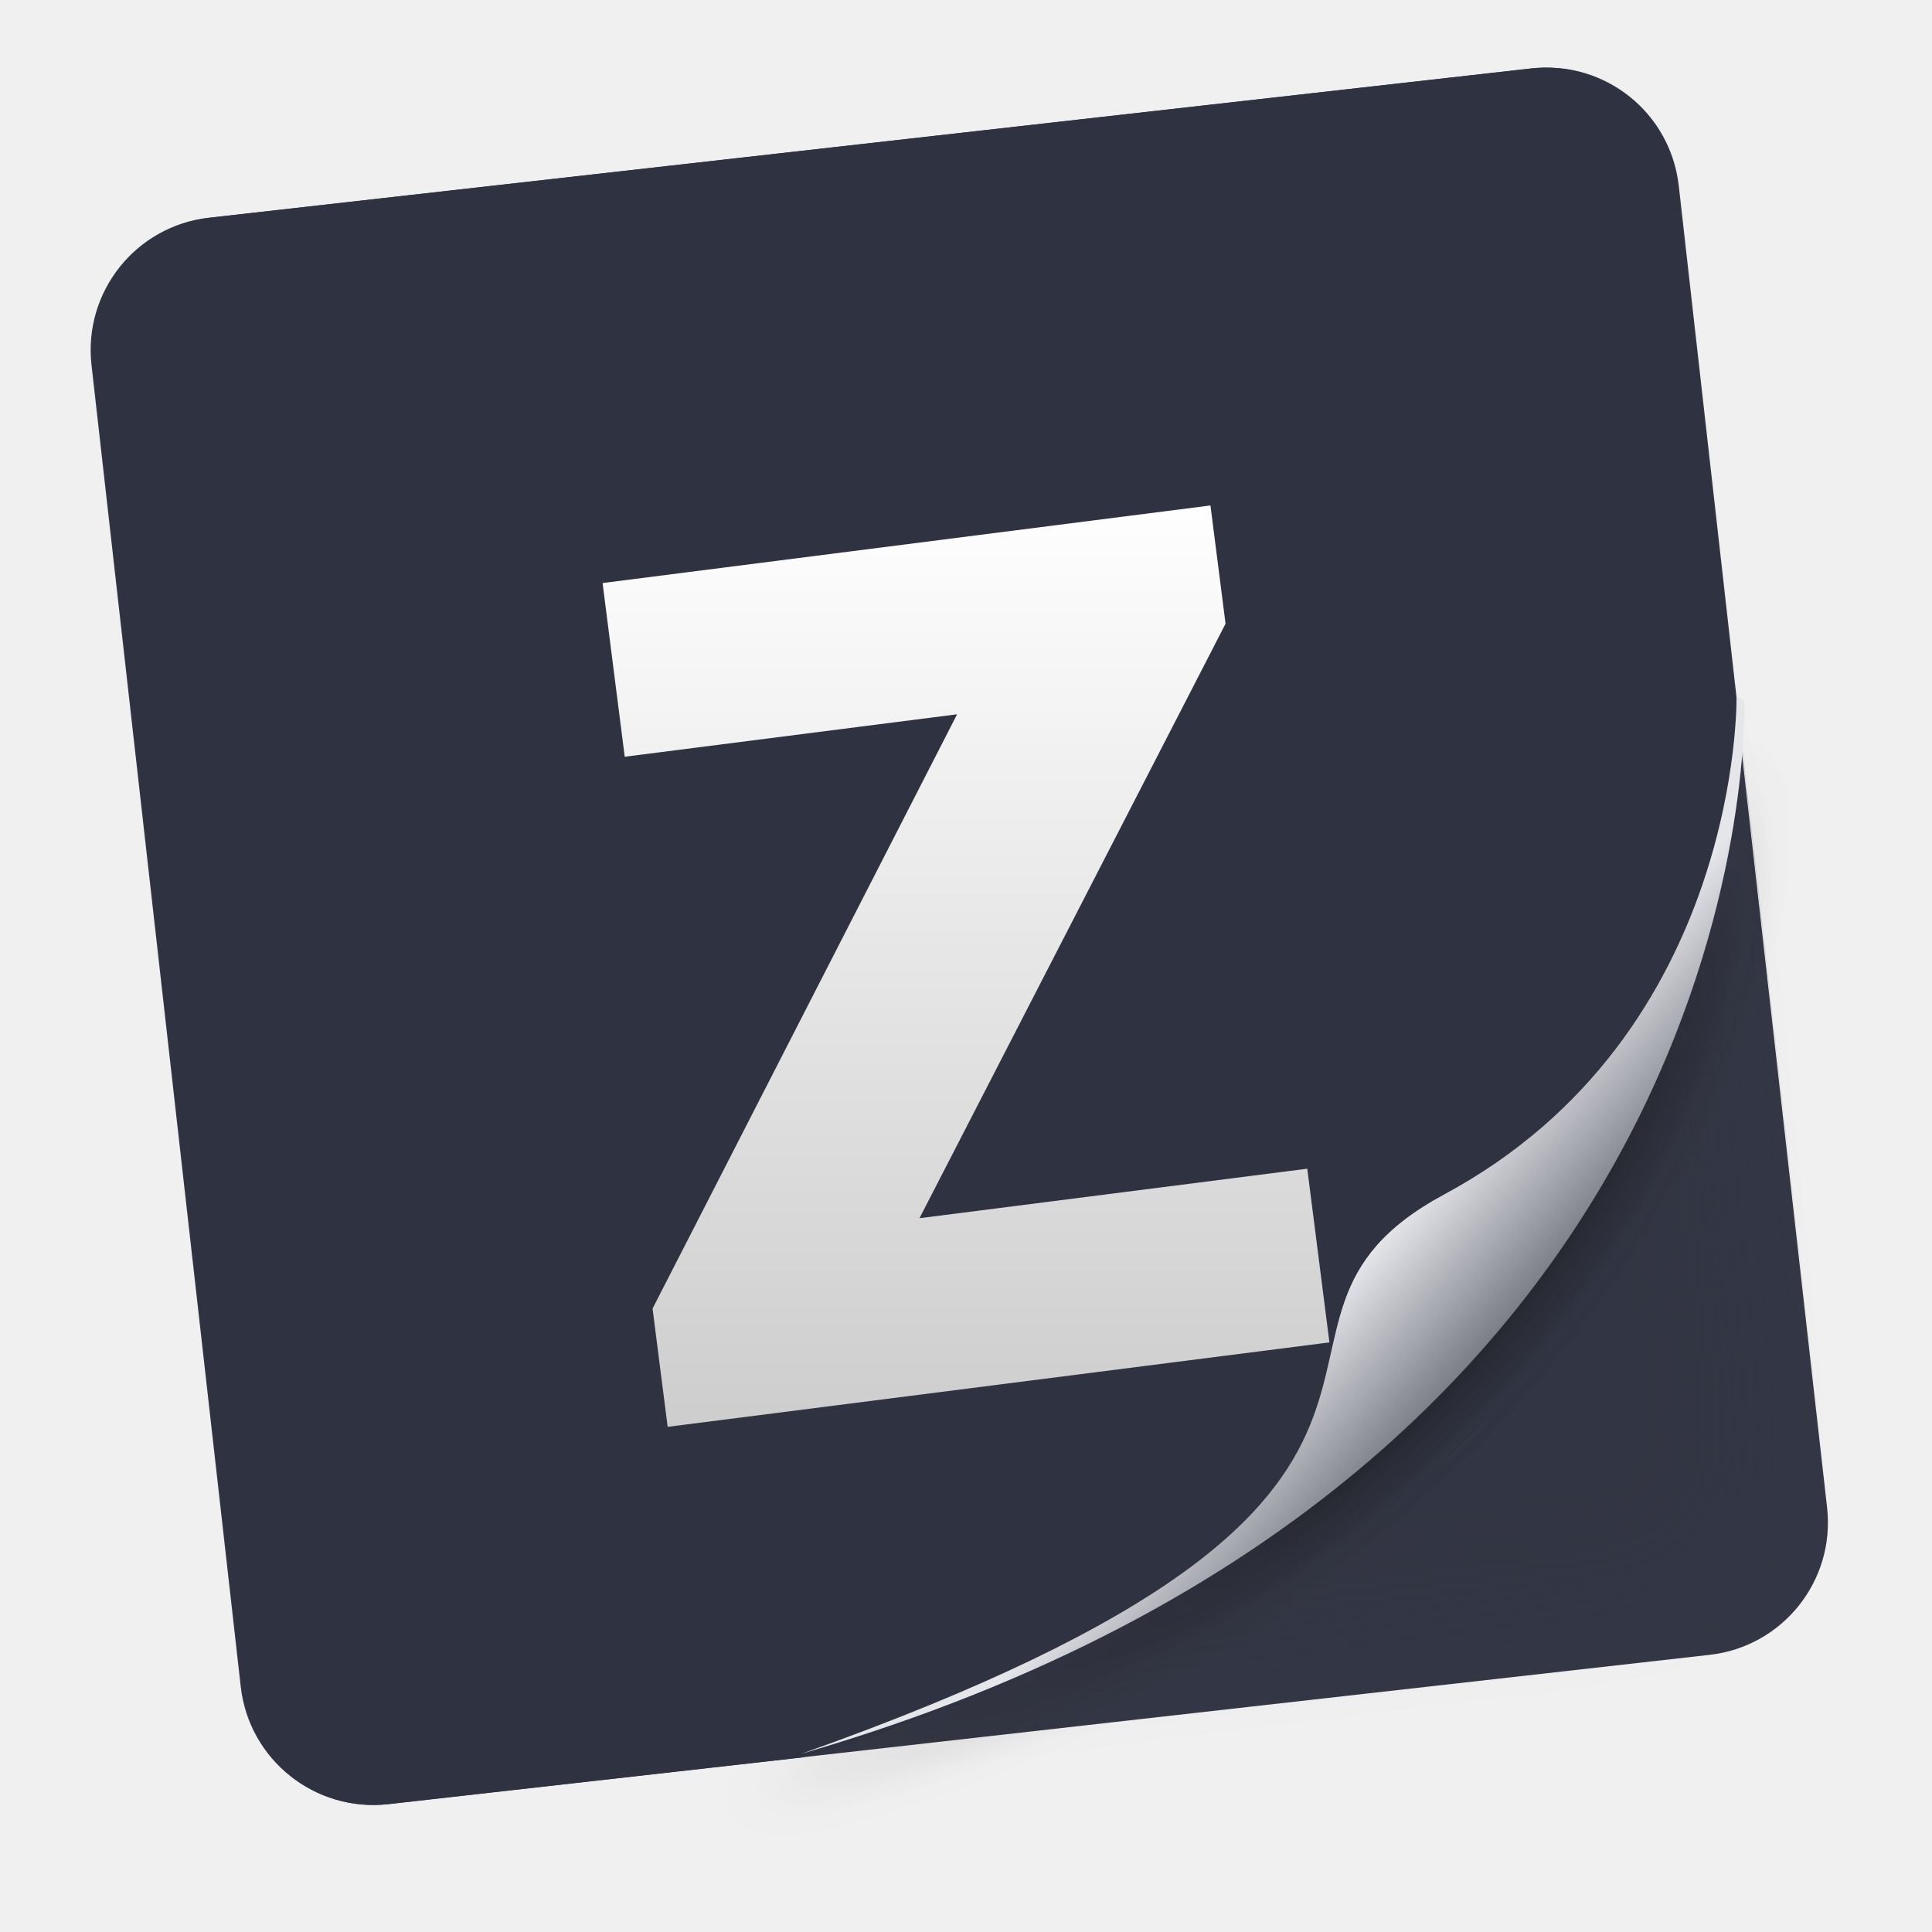
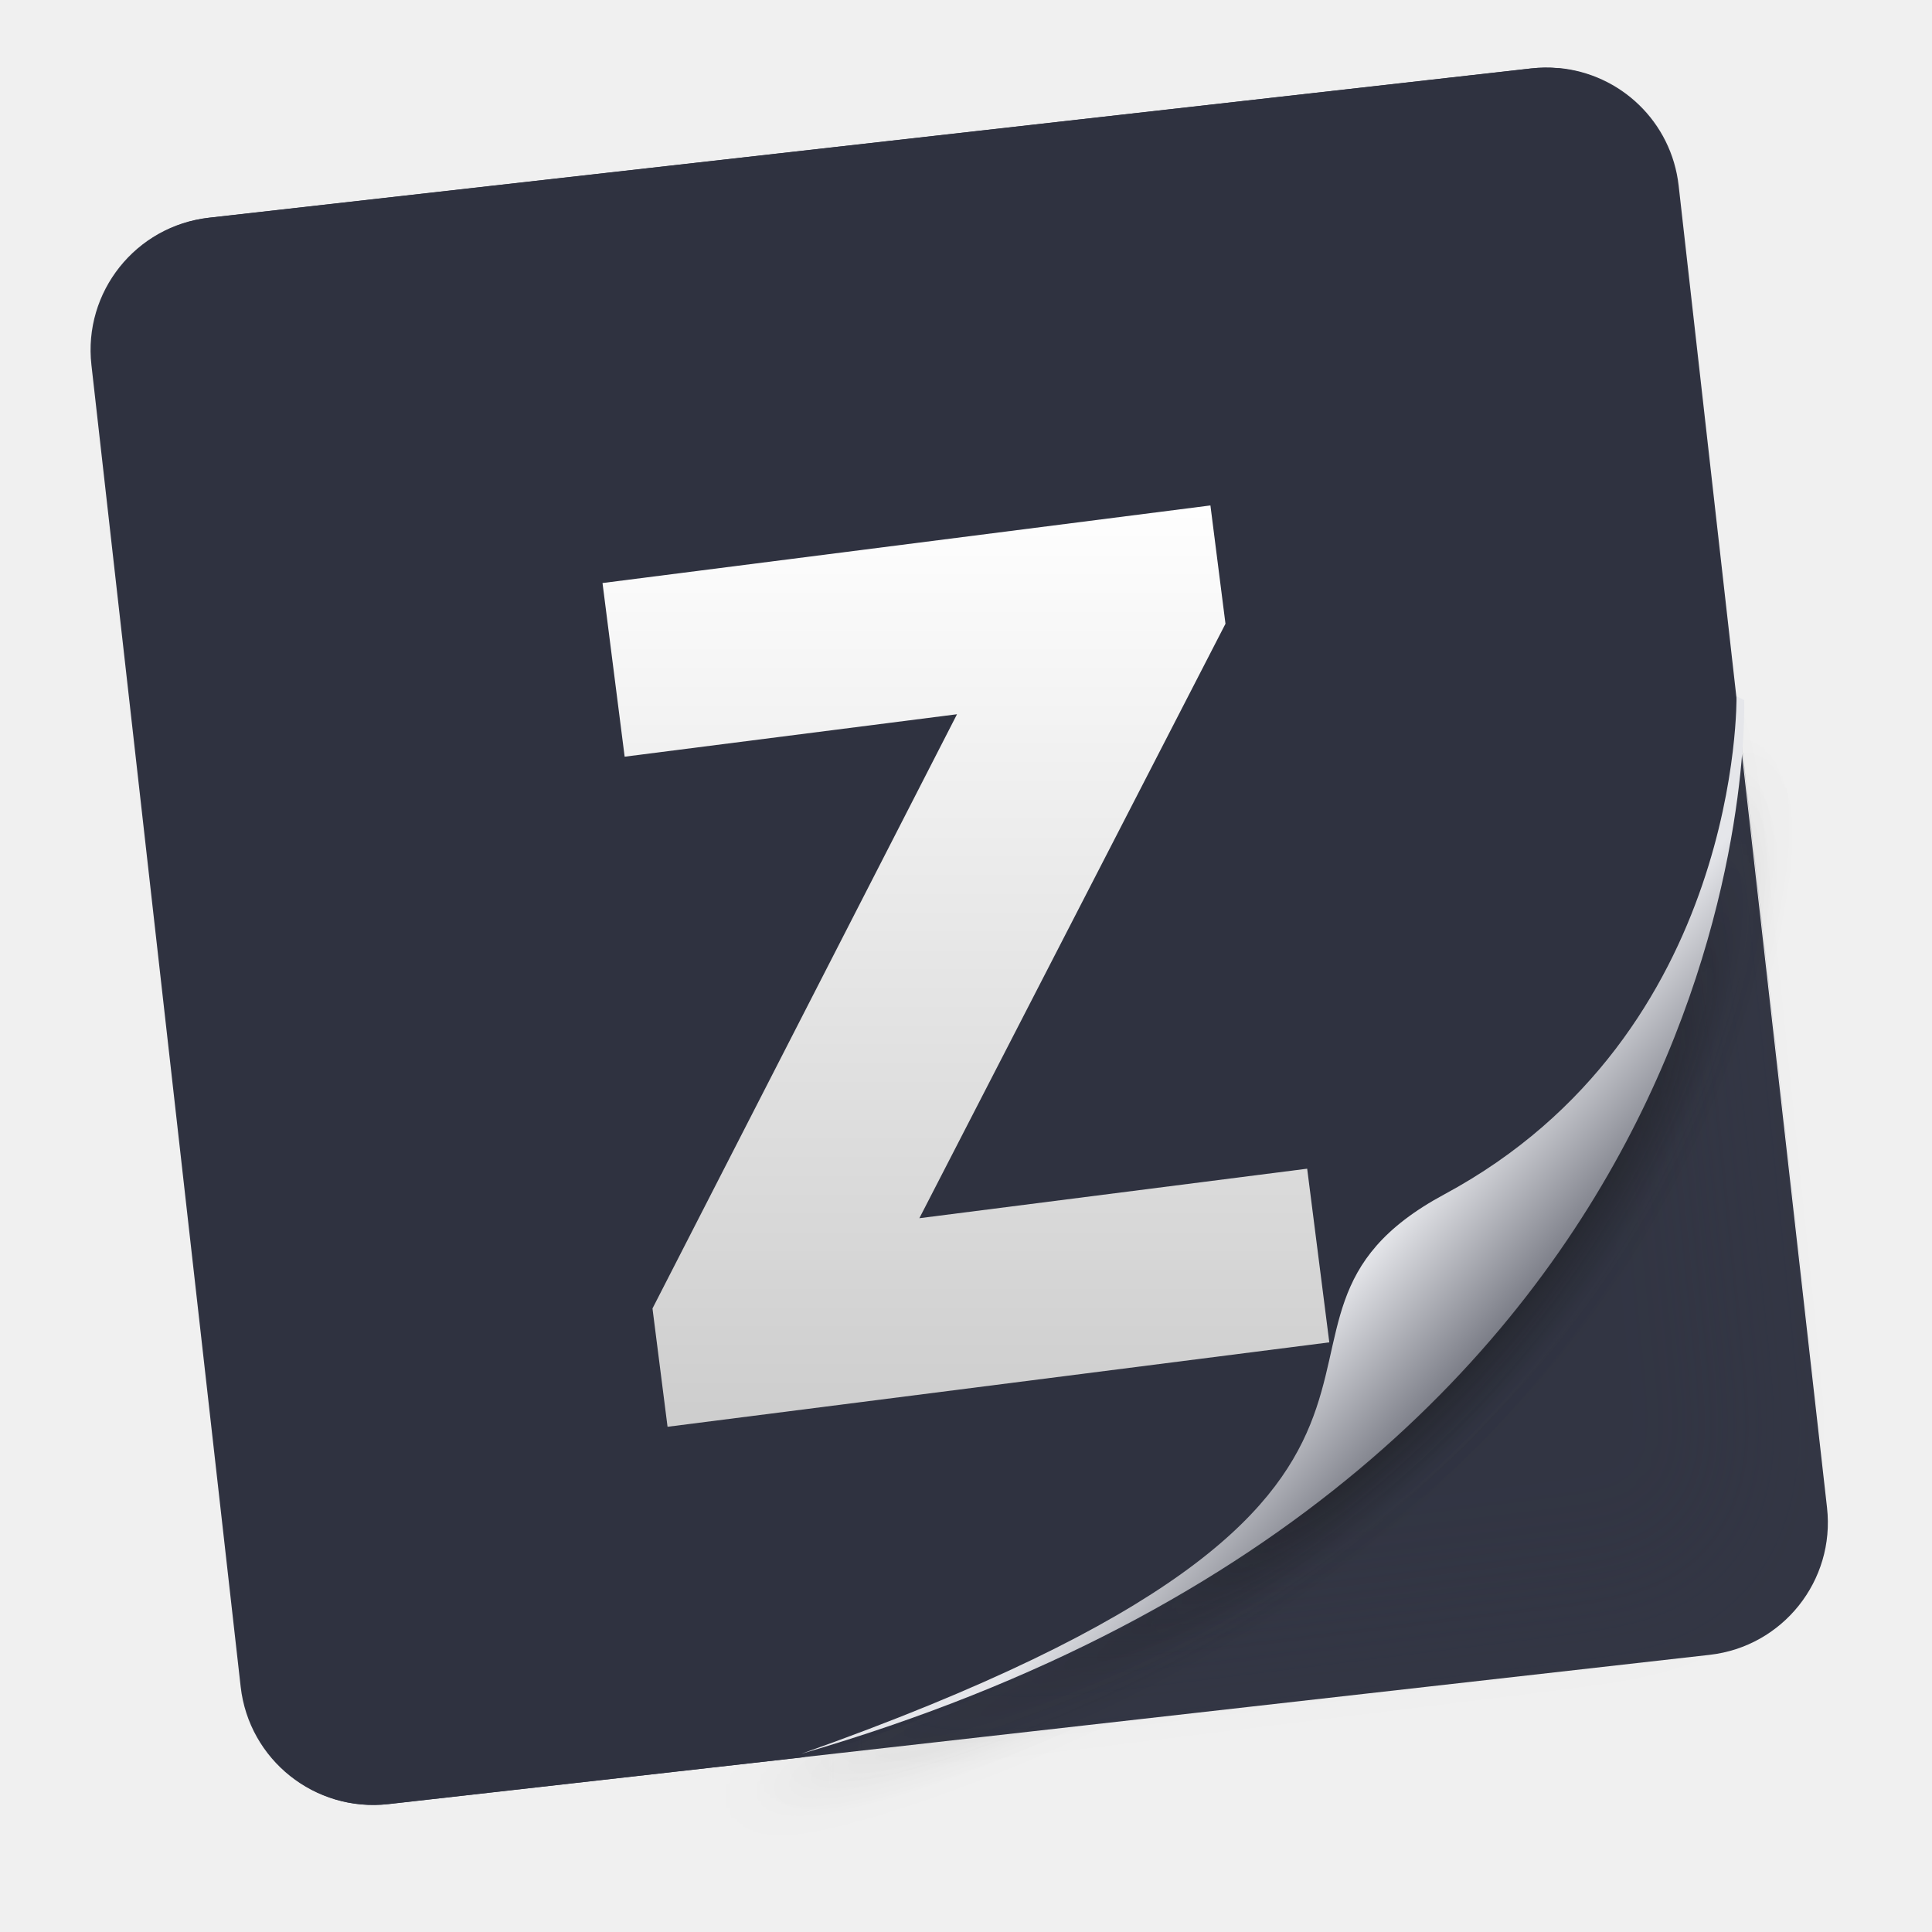
- <svg xmlns="http://www.w3.org/2000/svg" xmlns:xlink="http://www.w3.org/1999/xlink" height="64" width="64" version="1.1" id="svg8">
-   <defs id="defs12">
-     <linearGradient id="linearGradient1129">
-       <stop id="stop1125" offset="0" style="stop-color:#fefefe;stop-opacity:1" />
-       <stop id="stop1127" offset="1" style="stop-color:#cdcdcd;stop-opacity:1" />
+ <svg xmlns="http://www.w3.org/2000/svg" width="64" height="64" version="1.1" viewBox="0 0 16.933 16.933">
+   <defs>
+     <filter id="filter1066-3" x="-.064" y="-.057" width="1.128" height="1.113" color-interpolation-filters="sRGB">
+       <feGaussianBlur stdDeviation="0.227" />
+     </filter>
+     <filter id="filter1100-56" x="-.122" y="-.118" width="1.244" height="1.237" color-interpolation-filters="sRGB">
+       <feGaussianBlur stdDeviation="0.476" />
+     </filter>
+     <linearGradient id="linearGradient1123" x1="31.722" x2="31.722" y1="16.839" y2="47.365" gradientTransform="matrix(.26458 0 0 .26458 .045118 18.148)" gradientUnits="userSpaceOnUse">
+       <stop stop-color="#fefefe" offset="0" />
+       <stop stop-color="#cdcdcd" offset="1" />
    </linearGradient>
-     <radialGradient gradientUnits="userSpaceOnUse" gradientTransform="matrix(0.057428,0,0,0.057428,103.84,56.0984)" r="470.16" cy="512.01" cx="512.01" id="a-3">
-       <stop id="stop4" offset="0" stop-color="#14c878" />
-       <stop id="stop6" offset="1" stop-color="#149632" />
-     </radialGradient>
-     <linearGradient id="a" x1="-6.147" x2="-6.147" y1="-137.82" y2="-100.78" gradientTransform="matrix(2.004436,0,0,2.004436,43.49944,271.6079)" gradientUnits="userSpaceOnUse">
-       <stop stop-color="#ff8214" offset="0" id="stop864" />
-       <stop stop-color="#ff6464" offset="1" id="stop866" />
+     <linearGradient id="linearGradient938-2" x1="80.368" x2="82.141" y1="13.177" y2="14.704" gradientTransform="matrix(.96153 0 0 .96153 -65.229 16.456)" gradientUnits="userSpaceOnUse">
+       <stop stop-color="#e5e6ea" offset="0" />
+       <stop stop-color="#2f3240" offset="1" />
    </linearGradient>
-     <clipPath id="SVGID_2_">
-       <use width="100%" height="100%" xlink:href="#SVGID_1_" id="use869" />
-     </clipPath>
-     <rect id="SVGID_1_" x="247.79" y="352.04" width="99.69" height="99.8" />
-     <linearGradient id="a-36" x1="-6.147" x2="-6.147" y1="-137.82" y2="-100.78" gradientTransform="matrix(2.004436,0,0,2.004436,43.49944,271.6079)" gradientUnits="userSpaceOnUse">
-       <stop stop-color="#14dc78" offset="0" id="stop908" />
-       <stop stop-color="#14a03c" offset="1" id="stop910" />
-     </linearGradient>
-     <style type="text/css" id="style859" />
-     <style type="text/css" id="style861" />
-     <linearGradient id="linearGradient938" x1="80.368" x2="82.141" y1="13.177" y2="14.704" gradientTransform="matrix(3.6342,0,0,3.6342,-246.71,-6.3936)" gradientUnits="userSpaceOnUse">
-       <stop stop-color="#e5e6ea" offset="0" id="stop863-3" />
-       <stop stop-color="#2f3240" offset="1" id="stop865-6" />
-     </linearGradient>
-     <filter id="filter1066" x="-.064" y="-.057" width="1.128" height="1.113" color-interpolation-filters="sRGB">
-       <feGaussianBlur stdDeviation="0.227" id="feGaussianBlur868" />
-     </filter>
-     <filter id="filter1100" x="-.122" y="-.118" width="1.244" height="1.237" color-interpolation-filters="sRGB">
-       <feGaussianBlur stdDeviation="0.476" id="feGaussianBlur871" />
-     </filter>
-     <style type="text/css" id="style961" />
-     <style type="text/css" id="style963" />
-     <filter id="filter1066-7" x="-.064" y="-.057" width="1.128" height="1.113" color-interpolation-filters="sRGB">
-       <feGaussianBlur stdDeviation="0.227" id="feGaussianBlur970" />
-     </filter>
-     <filter id="filter1100-5" x="-.122" y="-.118" width="1.244" height="1.237" color-interpolation-filters="sRGB">
-       <feGaussianBlur stdDeviation="0.476" id="feGaussianBlur973" />
-     </filter>
-     <filter id="filter1066-3" x="-0.064" y="-0.057" width="1.128" height="1.113" color-interpolation-filters="sRGB">
-       <feGaussianBlur stdDeviation="0.227" id="feGaussianBlur13" />
-     </filter>
-     <filter id="filter1100-56" x="-0.122" y="-0.118" width="1.244" height="1.237" color-interpolation-filters="sRGB">
-       <feGaussianBlur stdDeviation="0.476" id="feGaussianBlur16" />
-     </filter>
-     <filter id="filter899" x="-0.064" y="-0.057" width="1.128" height="1.113" color-interpolation-filters="sRGB">
-       <feGaussianBlur stdDeviation="0.227" id="feGaussianBlur897" />
-     </filter>
-     <linearGradient id="linearGradient938-2" x1="80.368" x2="82.141" y1="13.177" y2="14.704" gradientTransform="matrix(3.6342,0,0,3.6342,-246.7095,-6.393628)" gradientUnits="userSpaceOnUse">
-       <stop stop-color="#e5e6ea" offset="0" id="stop8" />
-       <stop stop-color="#2f3240" offset="1" id="stop10" />
-     </linearGradient>
-     <linearGradient id="f" x1="408.58" x2="408.71" y1="539.83" y2="507.76" gradientTransform="matrix(0.95833,0,0,0.95833,-438.3619,-484.6222)" gradientUnits="userSpaceOnUse">
-       <stop stop-color="#ccc" offset="0" id="stop21" />
-       <stop stop-color="#fff" offset="1" id="stop23" />
-     </linearGradient>
-     <linearGradient id="f-9" x1="408.58" x2="408.71" y1="539.83" y2="507.76" gradientTransform="matrix(0.95833,0,0,0.95833,-414.2227,-471.1775)" gradientUnits="userSpaceOnUse">
-       <stop stop-color="#ccc" offset="0" id="stop21-1" />
-       <stop stop-color="#fff" offset="1" id="stop23-2" />
-     </linearGradient>
-     <linearGradient gradientUnits="userSpaceOnUse" y2="47.365" x2="31.722" y1="16.839" x1="31.722" id="linearGradient1123" xlink:href="#linearGradient1129" />
  </defs>
-   <g style="image-rendering:optimizeSpeed" id="g19" fill="#5e4aa6" transform="translate(91.86418,1.335144e-5)">
-     <circle id="circle11" r="0" cy="-1241.6" cx="-1248.7" />
-     <circle id="circle13" fill-rule="evenodd" r="0" cy="23.855" cx="-149.15" />
-     <circle id="circle15" r="0" cy="-1241.6" cx="-1248.7" />
-     <circle id="circle17" fill-rule="evenodd" r="0" cy="23.855" cx="-149.15" />
+   <g transform="translate(-.045282 -18.148)">
+     <rect transform="rotate(-6.4422)" x="-1.554" y="20.14" width="13.992" height="13.992" ry="1.167" fill="#333644" stroke-width=".962" />
+     <path transform="matrix(1.0331 0 0 .96963 -44.436 15.083)" d="m57.818 9.829s0.054 3.078-2.664 4.541c-2.245 1.208 0.939 2.689-5.86 5.099 8.851-2.575 8.524-9.64 8.524-9.64z" fill="#141414" filter="url(#filter1066-3)" opacity=".3" />
+     <path transform="matrix(.83588 0 0 .91428 -33.614 15.111)" d="m57.594 9.732c-0.154 5.725-5.052 8.686-8.523 9.64l8.286-0.936c0.668-0.075 1.145-0.674 1.07-1.343z" fill="#2f3240" filter="url(#filter1100-56)" opacity=".2" />
+     <path transform="matrix(1.0038 0 0 .93536 -42.703 15.533)" d="m57.818 9.829s0.054 3.078-2.664 4.541c-2.245 1.208 0.939 2.689-5.86 5.099 8.851-2.575 8.524-9.64 8.524-9.64z" fill="#141414" filter="url(#filter1066-3)" opacity=".3" />
+     <path d="m13.705 18.745c-0.077-0.007-0.157-0.006-0.237 3e-3l-11.585 1.308c-0.642 0.073-1.101 0.648-1.029 1.29l1.308 11.585c0.073 0.642 0.648 1.101 1.29 1.029l3.623-0.409c3.338-0.918 8.043-3.766 8.191-9.268l0.8 7.078-1.308-11.585c-0.063-0.562-0.512-0.984-1.054-1.032z" fill="#2f3241" fill-opacity=".98" stroke-width=".962" />
+     <path d="m10.654 22.578-5.328 0.68 0.194 1.522 2.913-0.372-2.669 5.208 0.132 1.037 5.8-0.74-0.194-1.522-3.399 0.434 2.683-5.21z" fill="url(#linearGradient1123)" stroke-width=".265" />
+     <path d="m15.265 24.25s0.051 2.96-2.561 4.366c-2.159 1.162 0.902 2.586-5.635 4.903 8.51-2.476 8.263-9.235 8.263-9.235z" fill="url(#linearGradient938-2)" stroke-width=".962" />
  </g>
-   <circle cx="-1248.694" cy="-1241.639" r="0" fill="#5e4aa6" stroke-width="1" id="circle875" />
-   <circle cx="-149.147" cy="23.855" r="0" fill="#5e4aa6" fill-rule="evenodd" stroke-width="1" id="ellipse877" />
-   <circle cx="-1316.191" cy="-1241.639" r="0" fill="#5e4aa6" stroke-width="1" id="circle915" />
-   <circle cx="-216.644" cy="23.855" r="0" fill="#5e4aa6" fill-rule="evenodd" stroke-width="1" id="ellipse927" />
-   <style type="text/css" id="style881">.st0{opacity:0.15;fill:#45413C;}
- 	.st1{fill:#FFE500;}
- 	.st2{fill:#EBCB00;}
- 	.st3{fill:none;stroke:#45413C;stroke-linecap:round;stroke-linejoin:round;stroke-miterlimit:10;}
- 	.st4{fill:#FFAA54;}
- 	.st5{fill:#FF8A14;}
- 	.st6{fill:#FFB0CA;stroke:#45413C;stroke-linecap:round;stroke-linejoin:round;stroke-miterlimit:10;}
- 	.st7{fill:#FF87AF;stroke:#45413C;stroke-linecap:round;stroke-linejoin:round;stroke-miterlimit:10;}
- 	.st8{fill:#FFCC99;}
- 	.st9{fill:#FFFFFF;}
- 	.st10{fill:#F0F0F0;}
- 	.st11{fill:#BF8256;}
- 	.st12{fill:#915E3A;}
- 	.st13{fill:#DEA47A;}
- 	.st14{fill:#F0D5A8;}
- 	.st15{fill:#DEBB7E;}
- 	.st16{fill:#F7E5C6;}
- 	.st17{fill:#FF8A14;stroke:#45413C;stroke-linecap:round;stroke-linejoin:round;stroke-miterlimit:10;}
- 	.st18{fill:#FFF5E3;}
- 	.st19{fill:#FFF48C;}
- 	.st20{fill:#FFFACF;}
- 	.st21{fill:#FFFCE5;}
- 	.st22{fill:#FF87AF;}
- 	.st23{fill:#FFB0CA;}
- 	.st24{fill:#FFE500;stroke:#45413C;stroke-linecap:round;stroke-linejoin:round;stroke-miterlimit:10;}
- 	.st25{fill:#9CEB60;stroke:#45413C;stroke-linecap:round;stroke-linejoin:round;stroke-miterlimit:10;}
- 	.st26{fill:#FFFACF;stroke:#45413C;stroke-linecap:round;stroke-linejoin:round;stroke-miterlimit:10;}
- 	.st27{fill:#00F5BC;stroke:#45413C;stroke-linecap:round;stroke-linejoin:round;stroke-miterlimit:10;}
- 	.st28{fill:#BF8256;stroke:#45413C;stroke-linecap:round;stroke-linejoin:round;stroke-miterlimit:10;}
- 	.st29{fill:#FFE3CF;stroke:#45413C;stroke-linecap:round;stroke-linejoin:round;stroke-miterlimit:10;}
- 	.st30{fill:#FF6242;}
- 	.st31{fill:#FF866E;}
- 	.st32{fill:none;stroke:#E04122;stroke-linecap:round;stroke-linejoin:round;stroke-miterlimit:10;}
- 	.st33{fill:#FFFEF2;stroke:#45413C;stroke-linecap:round;stroke-linejoin:round;stroke-miterlimit:10;}
- 	.st34{fill:#FF6242;stroke:#45413C;stroke-linecap:round;stroke-linejoin:round;stroke-miterlimit:10;}
- 	.st35{fill:#FFA694;}
- 	.st36{fill:#FFFFFF;stroke:#45413C;stroke-linecap:round;stroke-linejoin:round;stroke-miterlimit:10;}
- 	.st37{fill:#FFFEF2;}
- 	.st38{fill:#FF6196;}
- 	.st39{fill:#B89558;}
- 	.st40{fill:none;stroke:#915E3A;stroke-linecap:round;stroke-linejoin:round;stroke-miterlimit:10;}
- 	.st41{fill:#DEBB7E;stroke:#45413C;stroke-linecap:round;stroke-linejoin:round;stroke-miterlimit:10;}
- 	.st42{fill:#6DD627;stroke:#45413C;stroke-linecap:round;stroke-linejoin:round;stroke-miterlimit:10;}
- 	.st43{fill:#E5F8FF;}
- 	.st44{fill:#E8F4FA;}
- 	.st45{fill:#E8F4FA;stroke:#45413C;stroke-linecap:round;stroke-linejoin:round;stroke-miterlimit:10;}
- 	.st46{fill:#FFCCDD;}
- 	.st47{fill:#E5F8FF;stroke:#45413C;stroke-linecap:round;stroke-linejoin:round;stroke-miterlimit:10;}
- 	.st48{fill:#00B8F0;stroke:#45413C;stroke-linecap:round;stroke-linejoin:round;stroke-miterlimit:10;}
- 	.st49{fill:#00B8F0;}
- 	.st50{fill:#4ACFFF;}
- 	.st51{fill:#E04122;}
- 	.st52{fill:#E04122;stroke:#45413C;stroke-linecap:round;stroke-linejoin:round;stroke-miterlimit:10;}
- 	.st53{fill:#87898C;}
- 	.st54{fill:#BDBEC0;}
- 	.st55{fill:#656769;}
- 	.st56{fill:#525252;}
- 	.st57{fill:#FFF48C;stroke:#45413C;stroke-linecap:round;stroke-linejoin:round;stroke-miterlimit:10;}
- 	.st58{fill:#6DD627;}
- 	.st59{fill:#EB6D00;}
- 	.st60{fill:#46B000;}
- 	.st61{fill:#80DDFF;}
- 	.st62{fill:#DAEDF7;}
- 	.st63{fill:#BF8DF2;stroke:#45413C;stroke-linecap:round;stroke-linejoin:round;stroke-miterlimit:10;}
- 	.st64{fill:#9F5AE5;stroke:#45413C;stroke-linecap:round;stroke-linejoin:round;stroke-miterlimit:10;}
- 	.st65{fill:#C8FFA1;}
- 	.st66{fill:#E4FFD1;}
- 	.st67{fill:#9CEB60;}
- 	.st68{fill:#E5FEFF;}
- 	.st69{fill:#B8ECFF;}
- 	.st70{fill:#E0E0E0;stroke:#45413C;stroke-linecap:round;stroke-linejoin:round;stroke-miterlimit:10;}
- 	.st71{fill:#E0E0E0;}
- 	.st72{fill:none;stroke:#4F4B45;stroke-linejoin:round;stroke-miterlimit:10;}
- 	.st73{fill:none;stroke:#4F4B45;stroke-linecap:round;stroke-linejoin:round;stroke-miterlimit:10;}
- 	.st74{fill:#E0366F;stroke:#45413C;stroke-linecap:round;stroke-linejoin:round;stroke-miterlimit:10;}
- 	.st75{fill:none;stroke:#45413C;stroke-miterlimit:10;}
- 	.st76{fill:#FF866E;stroke:#45413C;stroke-linecap:round;stroke-linejoin:round;stroke-miterlimit:10;}
- 	.st77{fill:#45413C;stroke:#45413C;stroke-linecap:round;stroke-linejoin:round;stroke-miterlimit:10;}
- 	.st78{fill:#9F5AE5;}
- 	.st79{fill:#803EC2;}
- 	.st80{fill:#803EC2;stroke:#45413C;stroke-linecap:round;stroke-linejoin:round;stroke-miterlimit:10;}
- 	.st81{fill:#BF8DF2;}
- 	.st82{fill:#FFAA54;stroke:#45413C;stroke-linecap:round;stroke-linejoin:round;stroke-miterlimit:10;}
- 	.st83{fill:none;stroke:#45413C;stroke-linejoin:round;stroke-miterlimit:10;}
- 	.st84{fill:#FFCCDD;stroke:#45413C;stroke-linecap:round;stroke-linejoin:round;stroke-miterlimit:10;}
- 	.st85{fill:#FF6196;stroke:#45413C;stroke-linecap:round;stroke-linejoin:round;stroke-miterlimit:10;}
- 	.st86{fill:#FFE5EE;}
- 	.st87{fill:#F7E5C6;stroke:#45413C;stroke-linecap:round;stroke-linejoin:round;stroke-miterlimit:10;}
- 	.st88{fill:#E5FFF9;}
- 	.st89{fill:none;stroke:#45413C;stroke-width:1.006;stroke-linecap:round;stroke-linejoin:round;stroke-miterlimit:10;}
- 	.st90{fill:#4AEFF7;}
- 	.st91{fill:#A6FBFF;}
- 	.st92{fill:#E5FEFF;stroke:#45413C;stroke-linecap:round;stroke-linejoin:round;stroke-miterlimit:10;}
- 	.st93{fill:#46B000;stroke:#45413C;stroke-linecap:round;stroke-linejoin:round;stroke-miterlimit:10;}
- 	.st94{fill:#FFFFFF;stroke:#45413C;stroke-linejoin:round;stroke-miterlimit:10;}
- 	.st95{fill:#FFFFFF;stroke:#45413C;stroke-miterlimit:10;}
- 	.st96{fill:#009FD9;}
- 	.st97{fill:#00DFEB;}
- 	.st98{fill:#C0DCEB;stroke:#45413C;stroke-linecap:round;stroke-linejoin:round;stroke-miterlimit:10;}
- 	.st99{fill:#00DFEB;stroke:#45413C;stroke-linecap:round;stroke-linejoin:round;stroke-miterlimit:10;}
- 	.st100{fill:#FFE5EE;stroke:#45413C;stroke-linecap:round;stroke-linejoin:round;stroke-miterlimit:10;}
- 	.st101{fill:#8CA4B8;}
- 	.st102{fill:#ADC4D9;}
- 	.st103{fill:#656769;stroke:#45413C;stroke-linecap:round;stroke-linejoin:round;stroke-miterlimit:10;}
- 	.st104{fill:#F0F0F0;stroke:#45413C;stroke-linecap:round;stroke-linejoin:round;stroke-miterlimit:10;}
- 	.st105{fill:#C0DCEB;}
- 	.st106{fill:#45413C;}
- 	.st107{fill:#FFCABF;}
- 	.st108{fill:#87898C;stroke:#45413C;stroke-linecap:round;stroke-linejoin:round;stroke-miterlimit:10;}
- 	.st109{fill:#EBCB00;stroke:#45413C;stroke-linecap:round;stroke-linejoin:round;stroke-miterlimit:10;}</style>
-   <style type="text/css" id="style983">.st0{opacity:0.15;fill:#45413C;}
- 	.st1{fill:#FFE500;}
- 	.st2{fill:#EBCB00;}
- 	.st3{fill:none;stroke:#45413C;stroke-linecap:round;stroke-linejoin:round;stroke-miterlimit:10;}
- 	.st4{fill:#FFAA54;}
- 	.st5{fill:#FF8A14;}
- 	.st6{fill:#FFB0CA;stroke:#45413C;stroke-linecap:round;stroke-linejoin:round;stroke-miterlimit:10;}
- 	.st7{fill:#FF87AF;stroke:#45413C;stroke-linecap:round;stroke-linejoin:round;stroke-miterlimit:10;}
- 	.st8{fill:#FFCC99;}
- 	.st9{fill:#FFFFFF;}
- 	.st10{fill:#F0F0F0;}
- 	.st11{fill:#BF8256;}
- 	.st12{fill:#915E3A;}
- 	.st13{fill:#DEA47A;}
- 	.st14{fill:#F0D5A8;}
- 	.st15{fill:#DEBB7E;}
- 	.st16{fill:#F7E5C6;}
- 	.st17{fill:#FF8A14;stroke:#45413C;stroke-linecap:round;stroke-linejoin:round;stroke-miterlimit:10;}
- 	.st18{fill:#FFF5E3;}
- 	.st19{fill:#FFF48C;}
- 	.st20{fill:#FFFACF;}
- 	.st21{fill:#FFFCE5;}
- 	.st22{fill:#FF87AF;}
- 	.st23{fill:#FFB0CA;}
- 	.st24{fill:#FFE500;stroke:#45413C;stroke-linecap:round;stroke-linejoin:round;stroke-miterlimit:10;}
- 	.st25{fill:#9CEB60;stroke:#45413C;stroke-linecap:round;stroke-linejoin:round;stroke-miterlimit:10;}
- 	.st26{fill:#FFFACF;stroke:#45413C;stroke-linecap:round;stroke-linejoin:round;stroke-miterlimit:10;}
- 	.st27{fill:#00F5BC;stroke:#45413C;stroke-linecap:round;stroke-linejoin:round;stroke-miterlimit:10;}
- 	.st28{fill:#BF8256;stroke:#45413C;stroke-linecap:round;stroke-linejoin:round;stroke-miterlimit:10;}
- 	.st29{fill:#FFE3CF;stroke:#45413C;stroke-linecap:round;stroke-linejoin:round;stroke-miterlimit:10;}
- 	.st30{fill:#FF6242;}
- 	.st31{fill:#FF866E;}
- 	.st32{fill:none;stroke:#E04122;stroke-linecap:round;stroke-linejoin:round;stroke-miterlimit:10;}
- 	.st33{fill:#FFFEF2;stroke:#45413C;stroke-linecap:round;stroke-linejoin:round;stroke-miterlimit:10;}
- 	.st34{fill:#FF6242;stroke:#45413C;stroke-linecap:round;stroke-linejoin:round;stroke-miterlimit:10;}
- 	.st35{fill:#FFA694;}
- 	.st36{fill:#FFFFFF;stroke:#45413C;stroke-linecap:round;stroke-linejoin:round;stroke-miterlimit:10;}
- 	.st37{fill:#FFFEF2;}
- 	.st38{fill:#FF6196;}
- 	.st39{fill:#B89558;}
- 	.st40{fill:none;stroke:#915E3A;stroke-linecap:round;stroke-linejoin:round;stroke-miterlimit:10;}
- 	.st41{fill:#DEBB7E;stroke:#45413C;stroke-linecap:round;stroke-linejoin:round;stroke-miterlimit:10;}
- 	.st42{fill:#6DD627;stroke:#45413C;stroke-linecap:round;stroke-linejoin:round;stroke-miterlimit:10;}
- 	.st43{fill:#E5F8FF;}
- 	.st44{fill:#E8F4FA;}
- 	.st45{fill:#E8F4FA;stroke:#45413C;stroke-linecap:round;stroke-linejoin:round;stroke-miterlimit:10;}
- 	.st46{fill:#FFCCDD;}
- 	.st47{fill:#E5F8FF;stroke:#45413C;stroke-linecap:round;stroke-linejoin:round;stroke-miterlimit:10;}
- 	.st48{fill:#00B8F0;stroke:#45413C;stroke-linecap:round;stroke-linejoin:round;stroke-miterlimit:10;}
- 	.st49{fill:#00B8F0;}
- 	.st50{fill:#4ACFFF;}
- 	.st51{fill:#E04122;}
- 	.st52{fill:#E04122;stroke:#45413C;stroke-linecap:round;stroke-linejoin:round;stroke-miterlimit:10;}
- 	.st53{fill:#87898C;}
- 	.st54{fill:#BDBEC0;}
- 	.st55{fill:#656769;}
- 	.st56{fill:#525252;}
- 	.st57{fill:#FFF48C;stroke:#45413C;stroke-linecap:round;stroke-linejoin:round;stroke-miterlimit:10;}
- 	.st58{fill:#6DD627;}
- 	.st59{fill:#EB6D00;}
- 	.st60{fill:#46B000;}
- 	.st61{fill:#80DDFF;}
- 	.st62{fill:#DAEDF7;}
- 	.st63{fill:#BF8DF2;stroke:#45413C;stroke-linecap:round;stroke-linejoin:round;stroke-miterlimit:10;}
- 	.st64{fill:#9F5AE5;stroke:#45413C;stroke-linecap:round;stroke-linejoin:round;stroke-miterlimit:10;}
- 	.st65{fill:#C8FFA1;}
- 	.st66{fill:#E4FFD1;}
- 	.st67{fill:#9CEB60;}
- 	.st68{fill:#E5FEFF;}
- 	.st69{fill:#B8ECFF;}
- 	.st70{fill:#E0E0E0;stroke:#45413C;stroke-linecap:round;stroke-linejoin:round;stroke-miterlimit:10;}
- 	.st71{fill:#E0E0E0;}
- 	.st72{fill:none;stroke:#4F4B45;stroke-linejoin:round;stroke-miterlimit:10;}
- 	.st73{fill:none;stroke:#4F4B45;stroke-linecap:round;stroke-linejoin:round;stroke-miterlimit:10;}
- 	.st74{fill:#E0366F;stroke:#45413C;stroke-linecap:round;stroke-linejoin:round;stroke-miterlimit:10;}
- 	.st75{fill:none;stroke:#45413C;stroke-miterlimit:10;}
- 	.st76{fill:#FF866E;stroke:#45413C;stroke-linecap:round;stroke-linejoin:round;stroke-miterlimit:10;}
- 	.st77{fill:#45413C;stroke:#45413C;stroke-linecap:round;stroke-linejoin:round;stroke-miterlimit:10;}
- 	.st78{fill:#9F5AE5;}
- 	.st79{fill:#803EC2;}
- 	.st80{fill:#803EC2;stroke:#45413C;stroke-linecap:round;stroke-linejoin:round;stroke-miterlimit:10;}
- 	.st81{fill:#BF8DF2;}
- 	.st82{fill:#FFAA54;stroke:#45413C;stroke-linecap:round;stroke-linejoin:round;stroke-miterlimit:10;}
- 	.st83{fill:none;stroke:#45413C;stroke-linejoin:round;stroke-miterlimit:10;}
- 	.st84{fill:#FFCCDD;stroke:#45413C;stroke-linecap:round;stroke-linejoin:round;stroke-miterlimit:10;}
- 	.st85{fill:#FF6196;stroke:#45413C;stroke-linecap:round;stroke-linejoin:round;stroke-miterlimit:10;}
- 	.st86{fill:#FFE5EE;}
- 	.st87{fill:#F7E5C6;stroke:#45413C;stroke-linecap:round;stroke-linejoin:round;stroke-miterlimit:10;}
- 	.st88{fill:#E5FFF9;}
- 	.st89{fill:none;stroke:#45413C;stroke-width:1.006;stroke-linecap:round;stroke-linejoin:round;stroke-miterlimit:10;}
- 	.st90{fill:#4AEFF7;}
- 	.st91{fill:#A6FBFF;}
- 	.st92{fill:#E5FEFF;stroke:#45413C;stroke-linecap:round;stroke-linejoin:round;stroke-miterlimit:10;}
- 	.st93{fill:#46B000;stroke:#45413C;stroke-linecap:round;stroke-linejoin:round;stroke-miterlimit:10;}
- 	.st94{fill:#FFFFFF;stroke:#45413C;stroke-linejoin:round;stroke-miterlimit:10;}
- 	.st95{fill:#FFFFFF;stroke:#45413C;stroke-miterlimit:10;}
- 	.st96{fill:#009FD9;}
- 	.st97{fill:#00DFEB;}
- 	.st98{fill:#C0DCEB;stroke:#45413C;stroke-linecap:round;stroke-linejoin:round;stroke-miterlimit:10;}
- 	.st99{fill:#00DFEB;stroke:#45413C;stroke-linecap:round;stroke-linejoin:round;stroke-miterlimit:10;}
- 	.st100{fill:#FFE5EE;stroke:#45413C;stroke-linecap:round;stroke-linejoin:round;stroke-miterlimit:10;}
- 	.st101{fill:#8CA4B8;}
- 	.st102{fill:#ADC4D9;}
- 	.st103{fill:#656769;stroke:#45413C;stroke-linecap:round;stroke-linejoin:round;stroke-miterlimit:10;}
- 	.st104{fill:#F0F0F0;stroke:#45413C;stroke-linecap:round;stroke-linejoin:round;stroke-miterlimit:10;}
- 	.st105{fill:#C0DCEB;}
- 	.st106{fill:#45413C;}
- 	.st107{fill:#FFCABF;}
- 	.st108{fill:#87898C;stroke:#45413C;stroke-linecap:round;stroke-linejoin:round;stroke-miterlimit:10;}
- 	.st109{fill:#EBCB00;stroke:#45413C;stroke-linecap:round;stroke-linejoin:round;stroke-miterlimit:10;}</style>
-   <rect transform="rotate(-6.4422)" x="1.655" y="7.943" width="52.884" height="52.884" ry="4.411" fill="#333644" stroke-width="3.634" id="rect44" />
-   <path transform="matrix(3.9047,0,0,3.6648,-168.1195,-11.58603)" d="m 57.818,9.829 c 0,0 0.054,3.078 -2.664,4.541 -2.245,1.208 0.939,2.689 -5.86,5.099 8.851,-2.575 8.524,-9.64 8.524,-9.64 z" fill="#141414" filter="url(#filter1066)" opacity="0.3" id="path46" style="filter:url(#filter1066-3)" />
-   <path transform="matrix(3.1593,0,0,3.4556,-127.2195,-11.47703)" d="m 57.594,9.732 c -0.154,5.725 -5.052,8.686 -8.523,9.64 l 8.286,-0.936 c 0.668,-0.075 1.145,-0.674 1.07,-1.343 z" fill="#2f3240" filter="url(#filter1100)" opacity="0.2" id="path48" style="filter:url(#filter1100-56)" />
-   <path transform="matrix(3.794,0,0,3.5353,-161.5695,-9.882228)" d="m 57.818,9.829 c 0,0 0.054,3.078 -2.664,4.541 -2.245,1.208 0.939,2.689 -5.86,5.099 8.851,-2.575 8.524,-9.64 8.524,-9.64 z" fill="#141414" filter="url(#filter1066)" opacity="0.3" id="path50" style="filter:url(#filter1066-3)" />
-   <path d="m 51.63,2.257 c -0.292,-0.026 -0.592,-0.023 -0.896,0.011 L 6.948,7.213 c -2.428,0.274 -4.163,2.449 -3.889,4.877 l 4.945,43.787 c 0.274,2.428 2.449,4.162 4.877,3.888 l 13.693,-1.546 c 12.616,-3.47 30.399,-14.233 30.957,-35.029 l 3.024,26.752 -4.943,-43.787 C 55.371,4.03 53.675,2.436 51.628,2.255 Z" fill="#2f3241" fill-opacity="0.98" stroke-width="3.634" id="path52" />
-   <path d="M 40.098 16.744 L 19.961 19.314 L 20.695 25.068 L 31.705 23.662 L 21.617 43.348 L 22.117 47.266 L 44.039 44.469 L 43.305 38.715 L 30.459 40.355 L 40.598 20.662 L 40.098 16.744 z " style="fill:url(#linearGradient1123);fill-opacity:1" id="path1093" />
-   <path style="fill:url(#linearGradient938-2)" d="m 57.526,23.062 c 0,0 0.195,11.187 -9.68,16.502 -8.159,4.391 3.411,9.773 -21.296,18.531 32.165,-9.357 31.232,-34.905 31.232,-34.905 z" fill="url(#linearGradient938)" stroke-width="3.634" id="path54" />
</svg>
